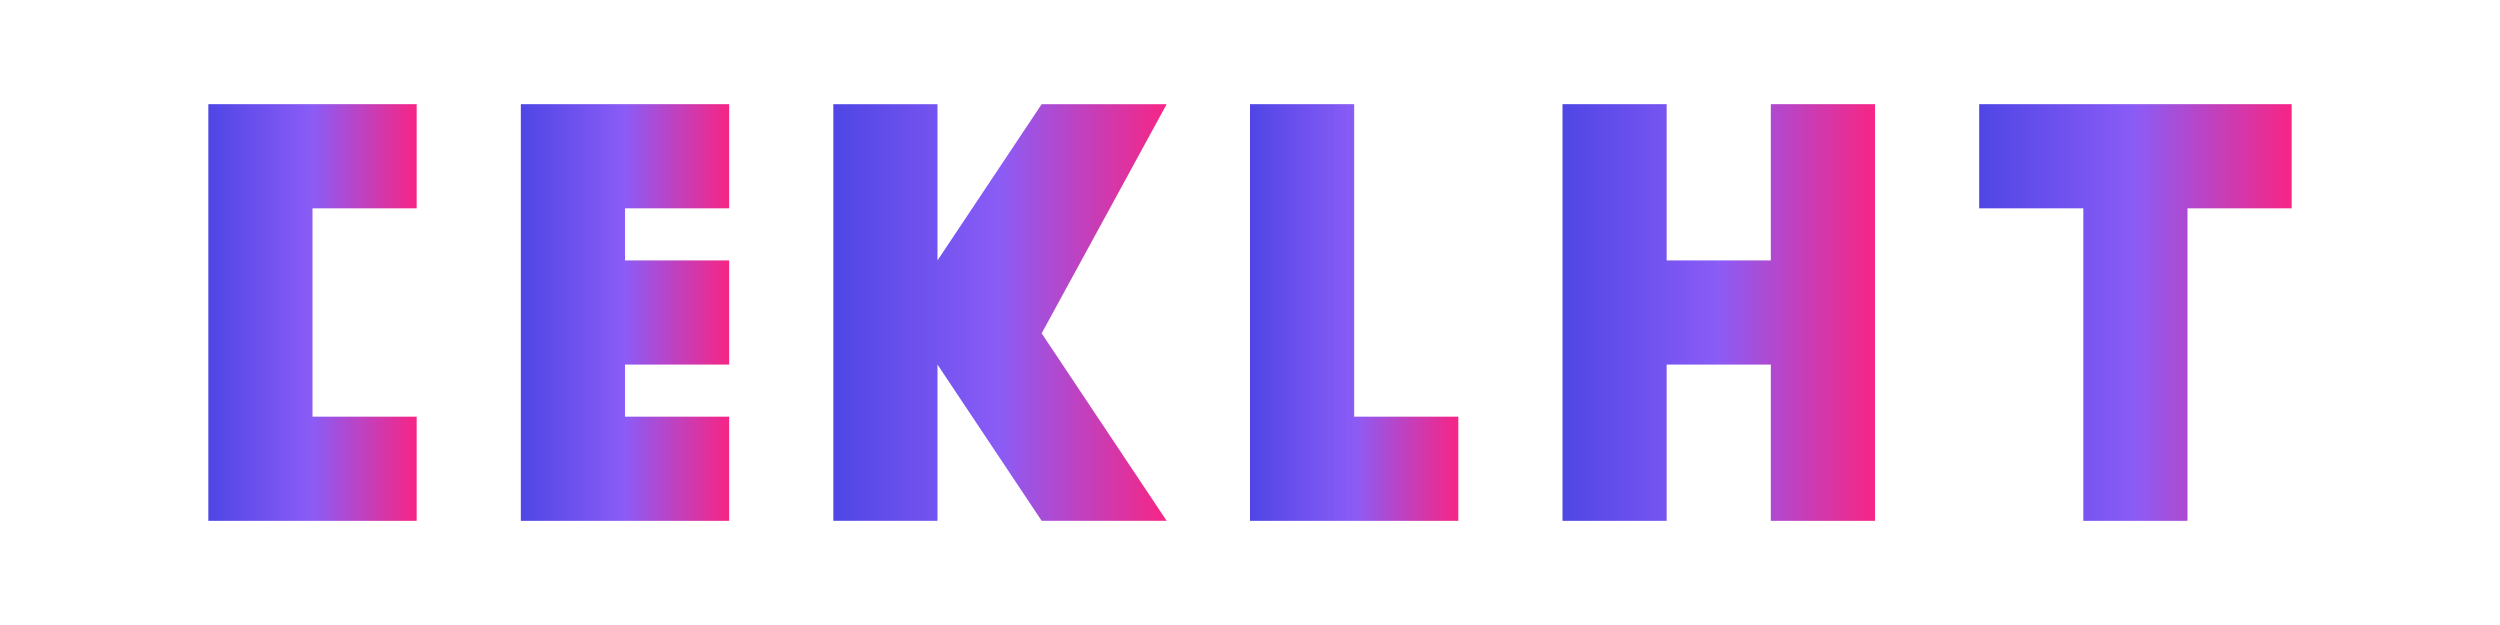
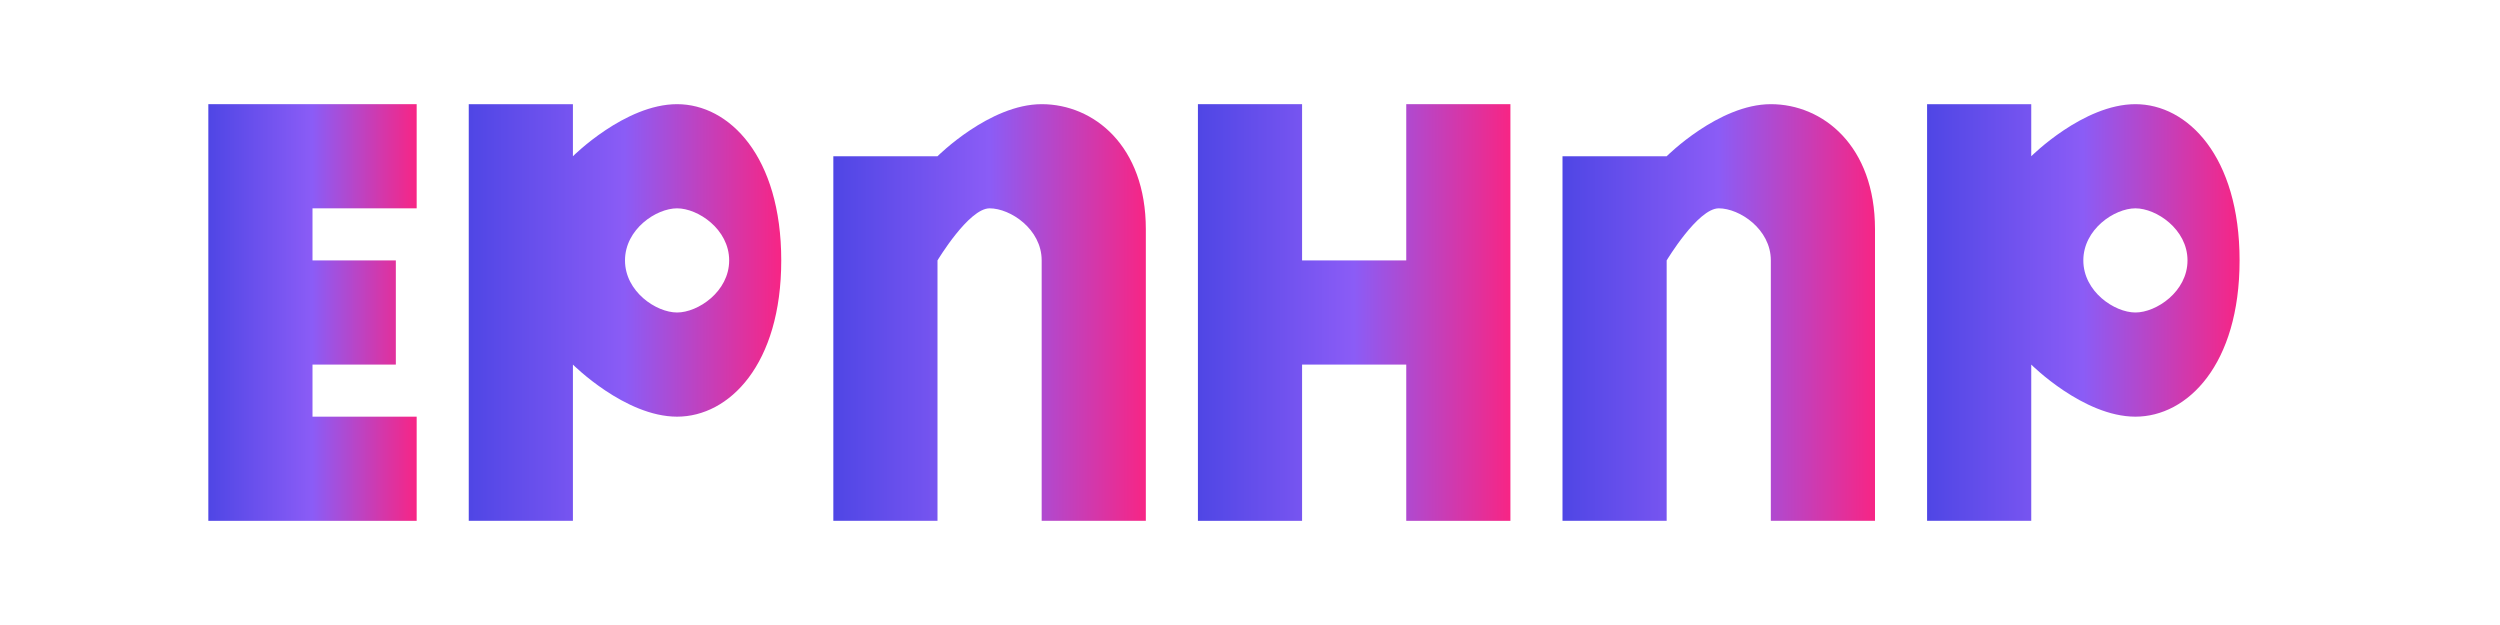
<svg xmlns="http://www.w3.org/2000/svg" viewBox="0 0 240 60" width="240" height="60">
  <defs>
    <linearGradient id="logoGradient" x1="0%" y1="0%" x2="100%" y2="0%">
      <stop offset="0%" stop-color="#4F46E5" />
      <stop offset="50%" stop-color="#8B5CF6" />
      <stop offset="100%" stop-color="#F72585" />
    </linearGradient>
  </defs>
  <g fill="url(#logoGradient)">
-     <path d="M20,10 L20,50 L40,50 L40,40 L30,40 L30,20 L40,20 L40,10 L20,10 Z" />
-     <path d="M50,10 L50,50 L70,50 L70,40 L60,40 L60,35 L70,35 L70,25 L60,25 L60,20 L70,20 L70,10 L50,10 Z" />
-     <path d="M80,10 L80,50 L90,50 L90,35 L100,50 L112,50 L100,32 L112,10 L100,10 L90,25 L90,10 L80,10 Z" />
-     <path d="M120,10 L120,50 L140,50 L140,40 L130,40 L130,10 L120,10 Z" />
-     <path d="M150,10 L150,50 L160,50 L160,35 L170,35 L170,50 L180,50 L180,10 L170,10 L170,25 L160,25 L160,10 L150,10 Z" />
-     <path d="M190,10 L190,20 L200,20 L200,50 L210,50 L210,20 L220,20 L220,10 L190,10 Z" />
+     <path d="M20,10 L20,50 L40,50 L40,40 L30,40 L30,35 L38,35 L38,25 L30,25 L30,20 L40,20 L40,10 L20,10 Z" />
+     <path d="M45,10 L45,50 L55,50 L55,35 C55,35 60,40 65,40 C70,40 75,35 75,25 C75,15 70,10 65,10 C60,10 55,15 55,15 L55,10 L45,10 Z M65,30 C63,30 60,28 60,25 C60,22 63,20 65,20 C67,20 70,22 70,25 C70,28 67,30 65,30 Z" />
+     <path d="M80,15 L80,50 L90,50 L90,25 C90,25 93,20 95,20 C97,20 100,22 100,25 L100,50 L110,50 L110,22 C110,14 105,10 100,10 C95,10 90,15 90,15 L90,15 L80,15 Z" />
+     <path d="M115,10 L115,50 L125,50 L125,35 L135,35 L135,50 L145,50 L145,10 L135,10 L135,25 L125,25 L125,10 L115,10 Z" />
+     <path d="M150,15 L150,50 L160,50 L160,25 C160,25 163,20 165,20 C167,20 170,22 170,25 L170,50 L180,50 L180,22 C180,14 175,10 170,10 C165,10 160,15 160,15 L160,15 L150,15 Z" />
+     <path d="M185,10 L185,50 L195,50 L195,35 C195,35 200,40 205,40 C210,40 215,35 215,25 C215,15 210,10 205,10 C200,10 195,15 195,15 L195,10 L185,10 Z M205,30 C203,30 200,28 200,25 C200,22 203,20 205,20 C207,20 210,22 210,25 C210,28 207,30 205,30 Z" />
  </g>
</svg>
